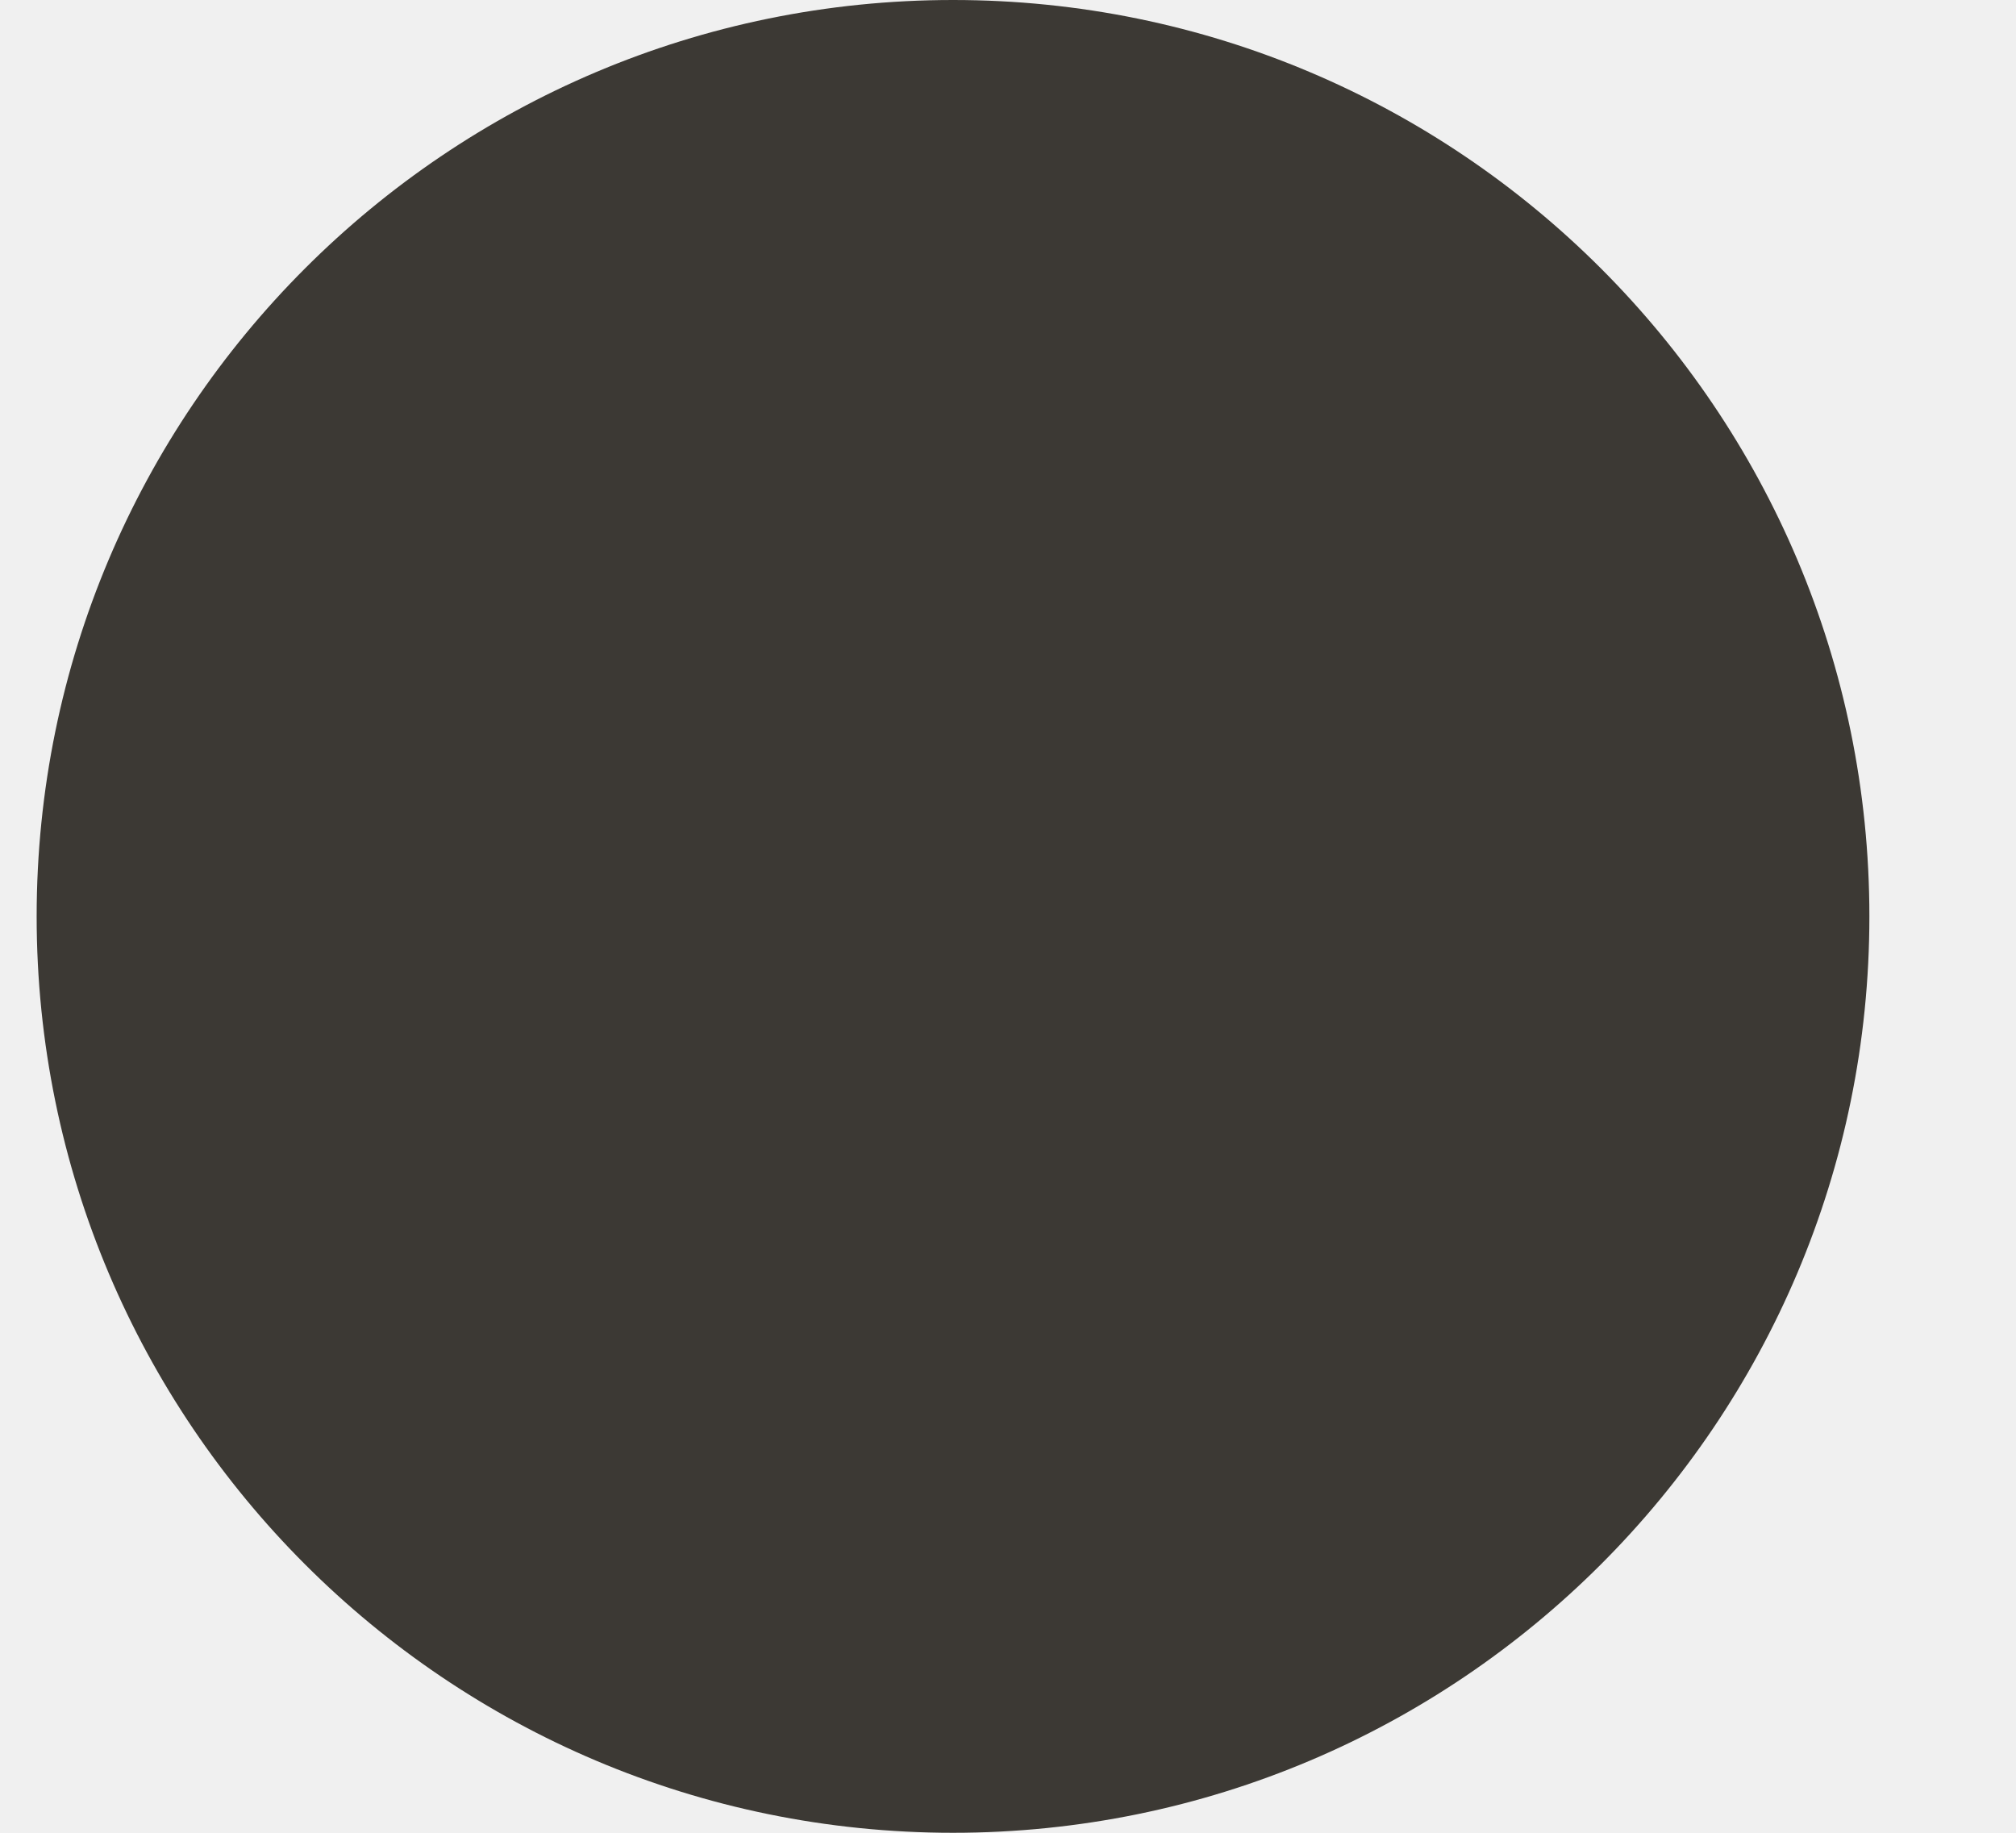
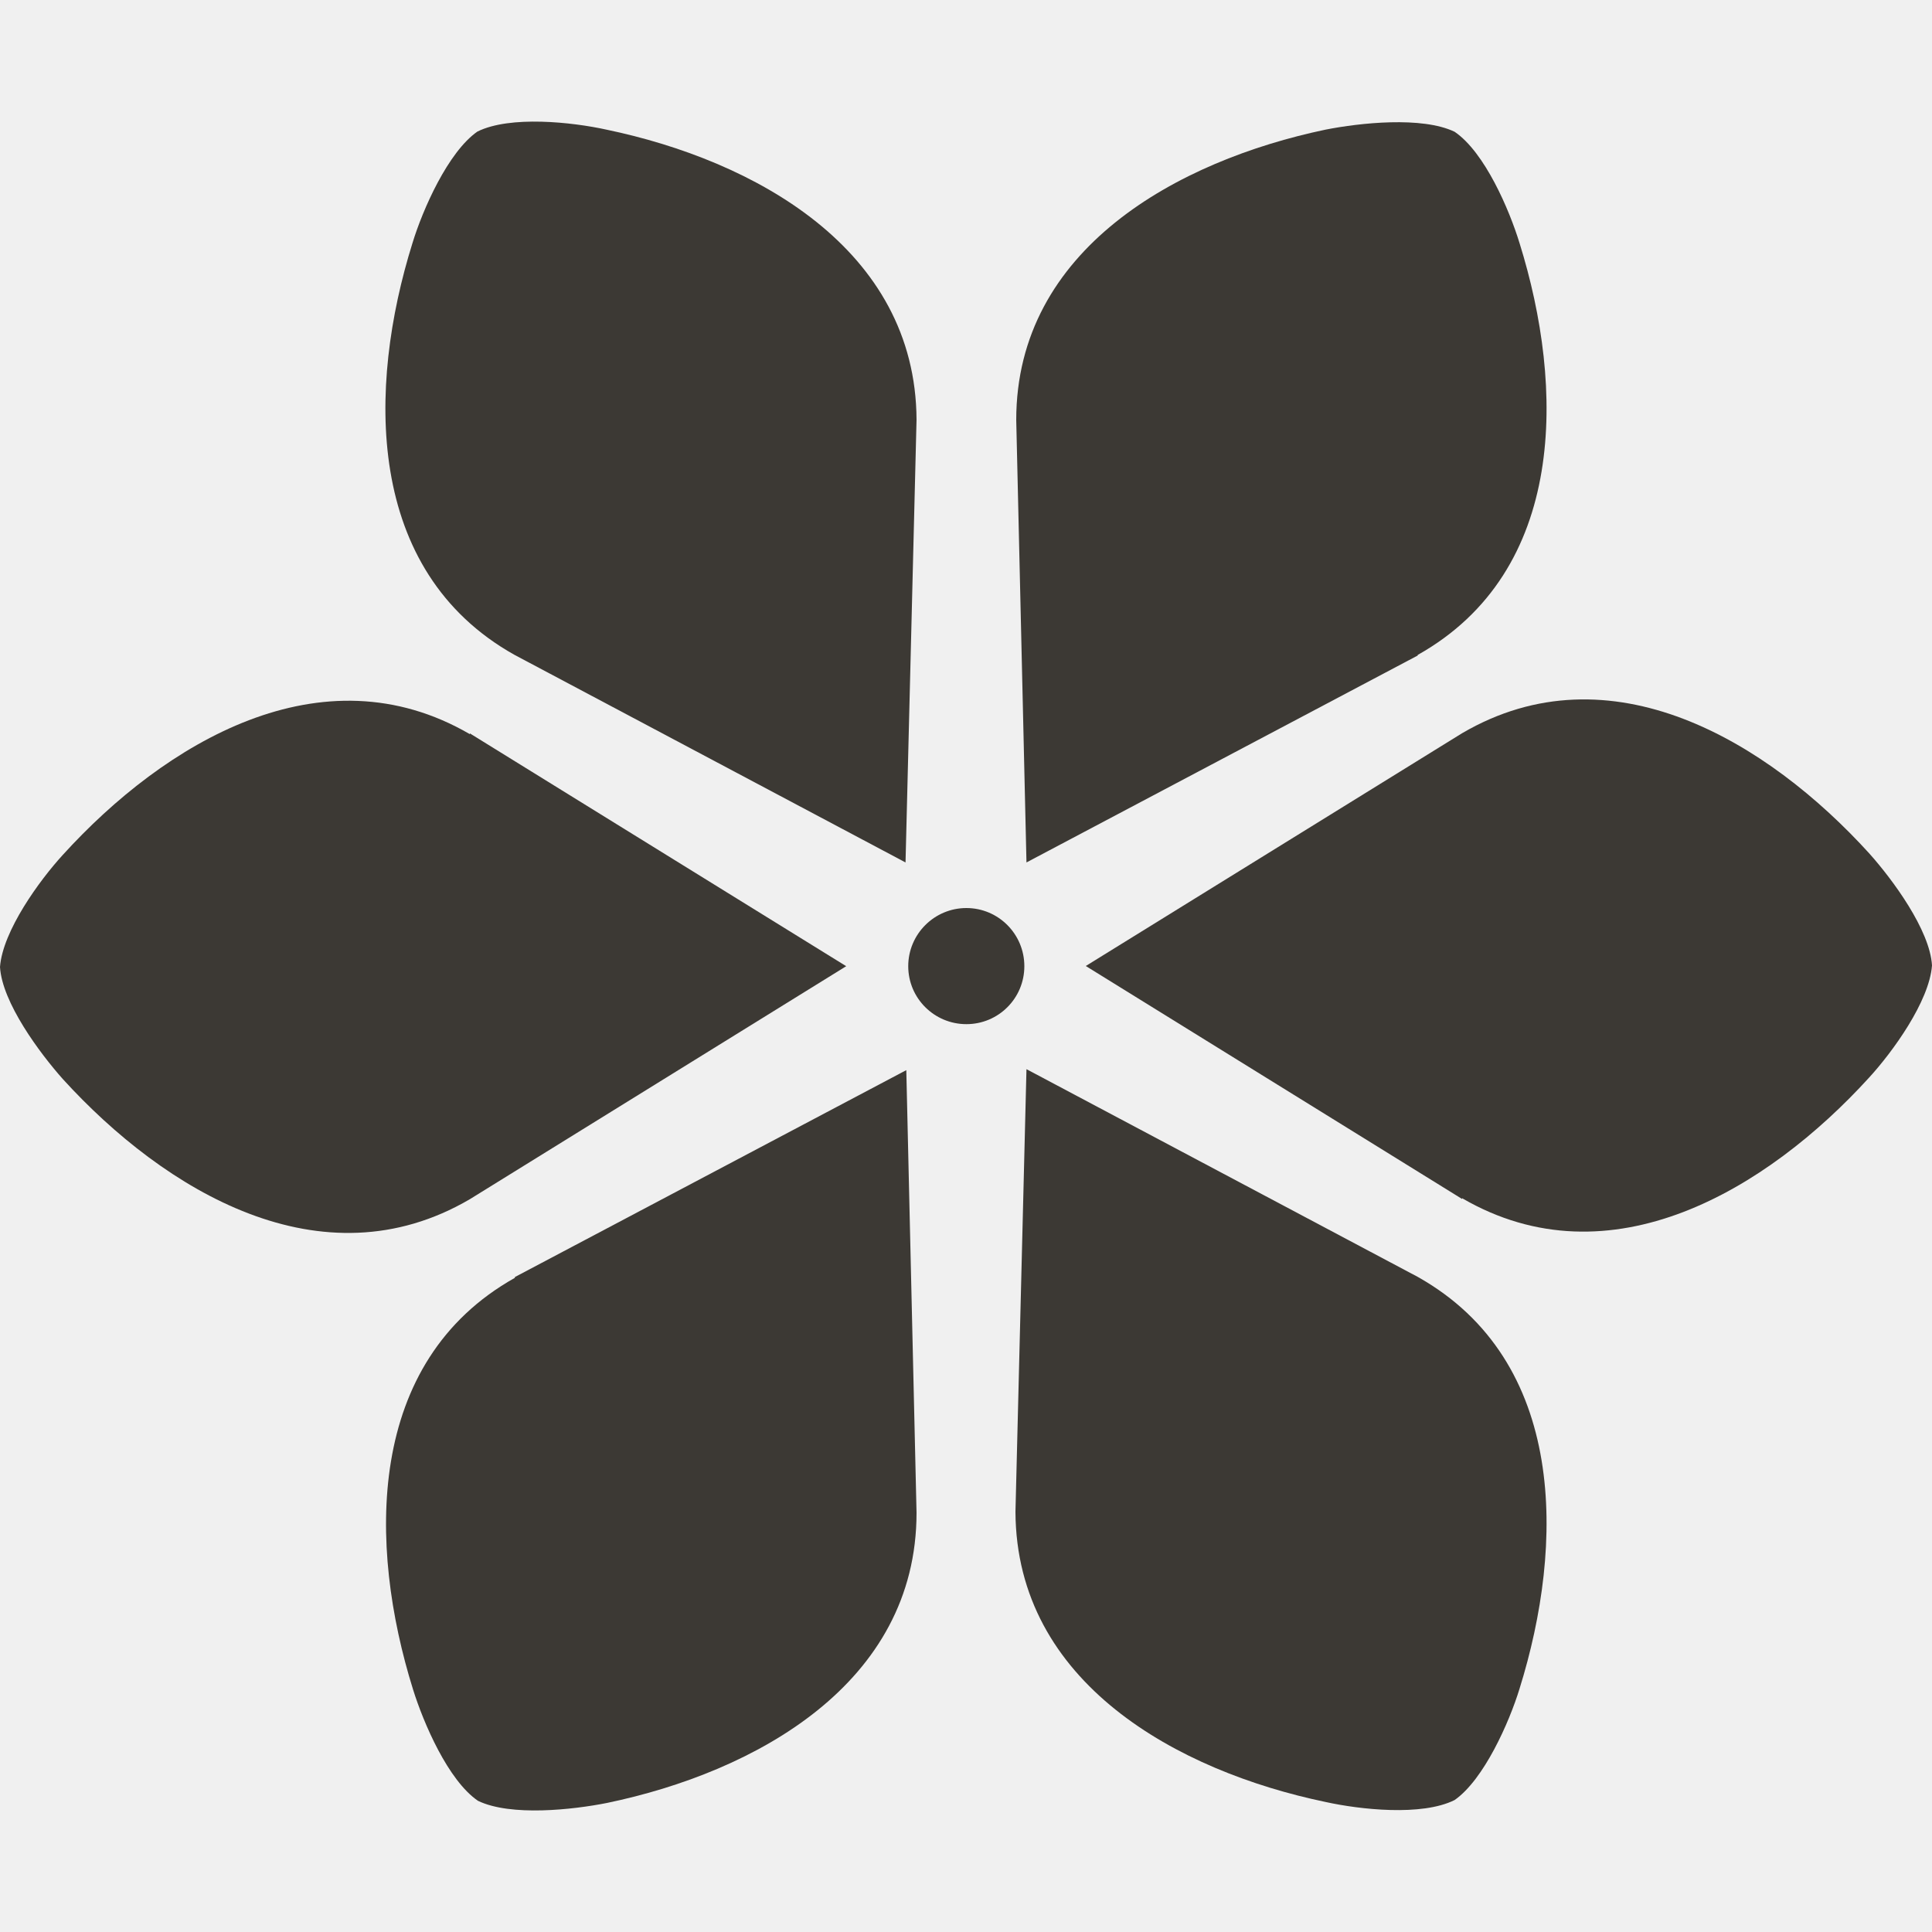
- <svg xmlns="http://www.w3.org/2000/svg" width="11" height="10" viewBox="0 0 11 10" fill="none">
-   <g clip-path="url(#clip0_1353_259)">
-     <path fill-rule="evenodd" clip-rule="evenodd" d="M0.2 5C0.2 2.239 2.438 0 5.2 0C7.961 0 10.2 2.239 10.2 5C10.2 7.761 7.961 10 5.2 10C2.438 10 0.2 7.761 0.2 5Z" fill="#3C3934" />
+ <svg xmlns="http://www.w3.org/2000/svg" width="100%" height="100%" viewBox="0 0 10 10" version="1.1" xml:space="preserve" style="fill-rule:evenodd;clip-rule:evenodd;stroke-linejoin:round;stroke-miterlimit:2;">
+   <g>
+     <g>
+       <path d="M2.665,6.61l2.026,-1.071l0.053,2.291c-0,0.887 -0.838,1.343 -1.602,1.502c-0.176,0.035 -0.498,0.071 -0.668,-0.011c-0.155,-0.106 -0.282,-0.403 -0.336,-0.576c-0.233,-0.746 -0.247,-1.697 0.527,-2.131l0,-0.004Z" style="fill:#3c3934;fill-rule:nonzero;" />
+       <path d="M2.432,3.796l1.948,1.205l-1.948,1.206c-0.767,0.449 -1.58,-0.043 -2.107,-0.622c-0.12,-0.135 -0.314,-0.396 -0.325,-0.58c0.014,-0.187 0.205,-0.449 0.325,-0.58c0.527,-0.58 1.34,-1.071 2.107,-0.625l-0,-0.004Z" style="fill:#3c3934;fill-rule:nonzero;" />
+       <path d="M5.256,7.825l0.057,-2.291l2.025,1.075c0.774,0.435 0.76,1.386 0.527,2.132c-0.053,0.173 -0.184,0.47 -0.336,0.576c-0.17,0.085 -0.491,0.049 -0.668,0.01c-0.763,-0.159 -1.601,-0.615 -1.605,-1.502Z" style="fill:#3c3934;fill-rule:nonzero;" />
+       <path d="M4.744,2.173l-0.057,2.291l-2.025,-1.075c-0.775,-0.435 -0.76,-1.386 -0.527,-2.131c0.053,-0.174 0.184,-0.471 0.336,-0.577c0.169,-0.084 0.491,-0.049 0.668,-0.01c0.763,0.159 1.601,0.615 1.605,1.502Z" style="fill:#3c3934;fill-rule:nonzero;" />
+       <path d="M7.568,6.206l-1.948,-1.206l1.948,-1.205c0.767,-0.449 1.58,0.042 2.107,0.622c0.12,0.134 0.314,0.396 0.325,0.58c-0.014,0.187 -0.205,0.449 -0.325,0.58c-0.527,0.579 -1.34,1.071 -2.107,0.625l0,0.004Z" style="fill:#3c3934;fill-rule:nonzero;" />
+       <path d="M7.338,3.393l-2.025,1.071l-0.053,-2.29c-0,-0.887 0.838,-1.343 1.601,-1.503c0.177,-0.035 0.499,-0.07 0.668,0.011c0.156,0.106 0.283,0.403 0.336,0.576c0.233,0.746 0.247,1.697 -0.527,2.132l0,0.003Z" style="fill:#3c3934;fill-rule:nonzero;" />
+       <path d="M5.002,5.301c0.166,0 0.3,-0.134 0.3,-0.3c0,-0.166 -0.134,-0.301 -0.3,-0.301c-0.166,0 -0.301,0.135 -0.301,0.301c0,0.166 0.135,0.3 0.301,0.3Z" style="fill:#3c3934;fill-rule:nonzero;" />
+     </g>
  </g>
-   <defs>
-     <clipPath id="clip0_1353_259">
-       <rect width="10" height="10" fill="white" transform="translate(0.199707)" />
-     </clipPath>
-   </defs>
</svg>
